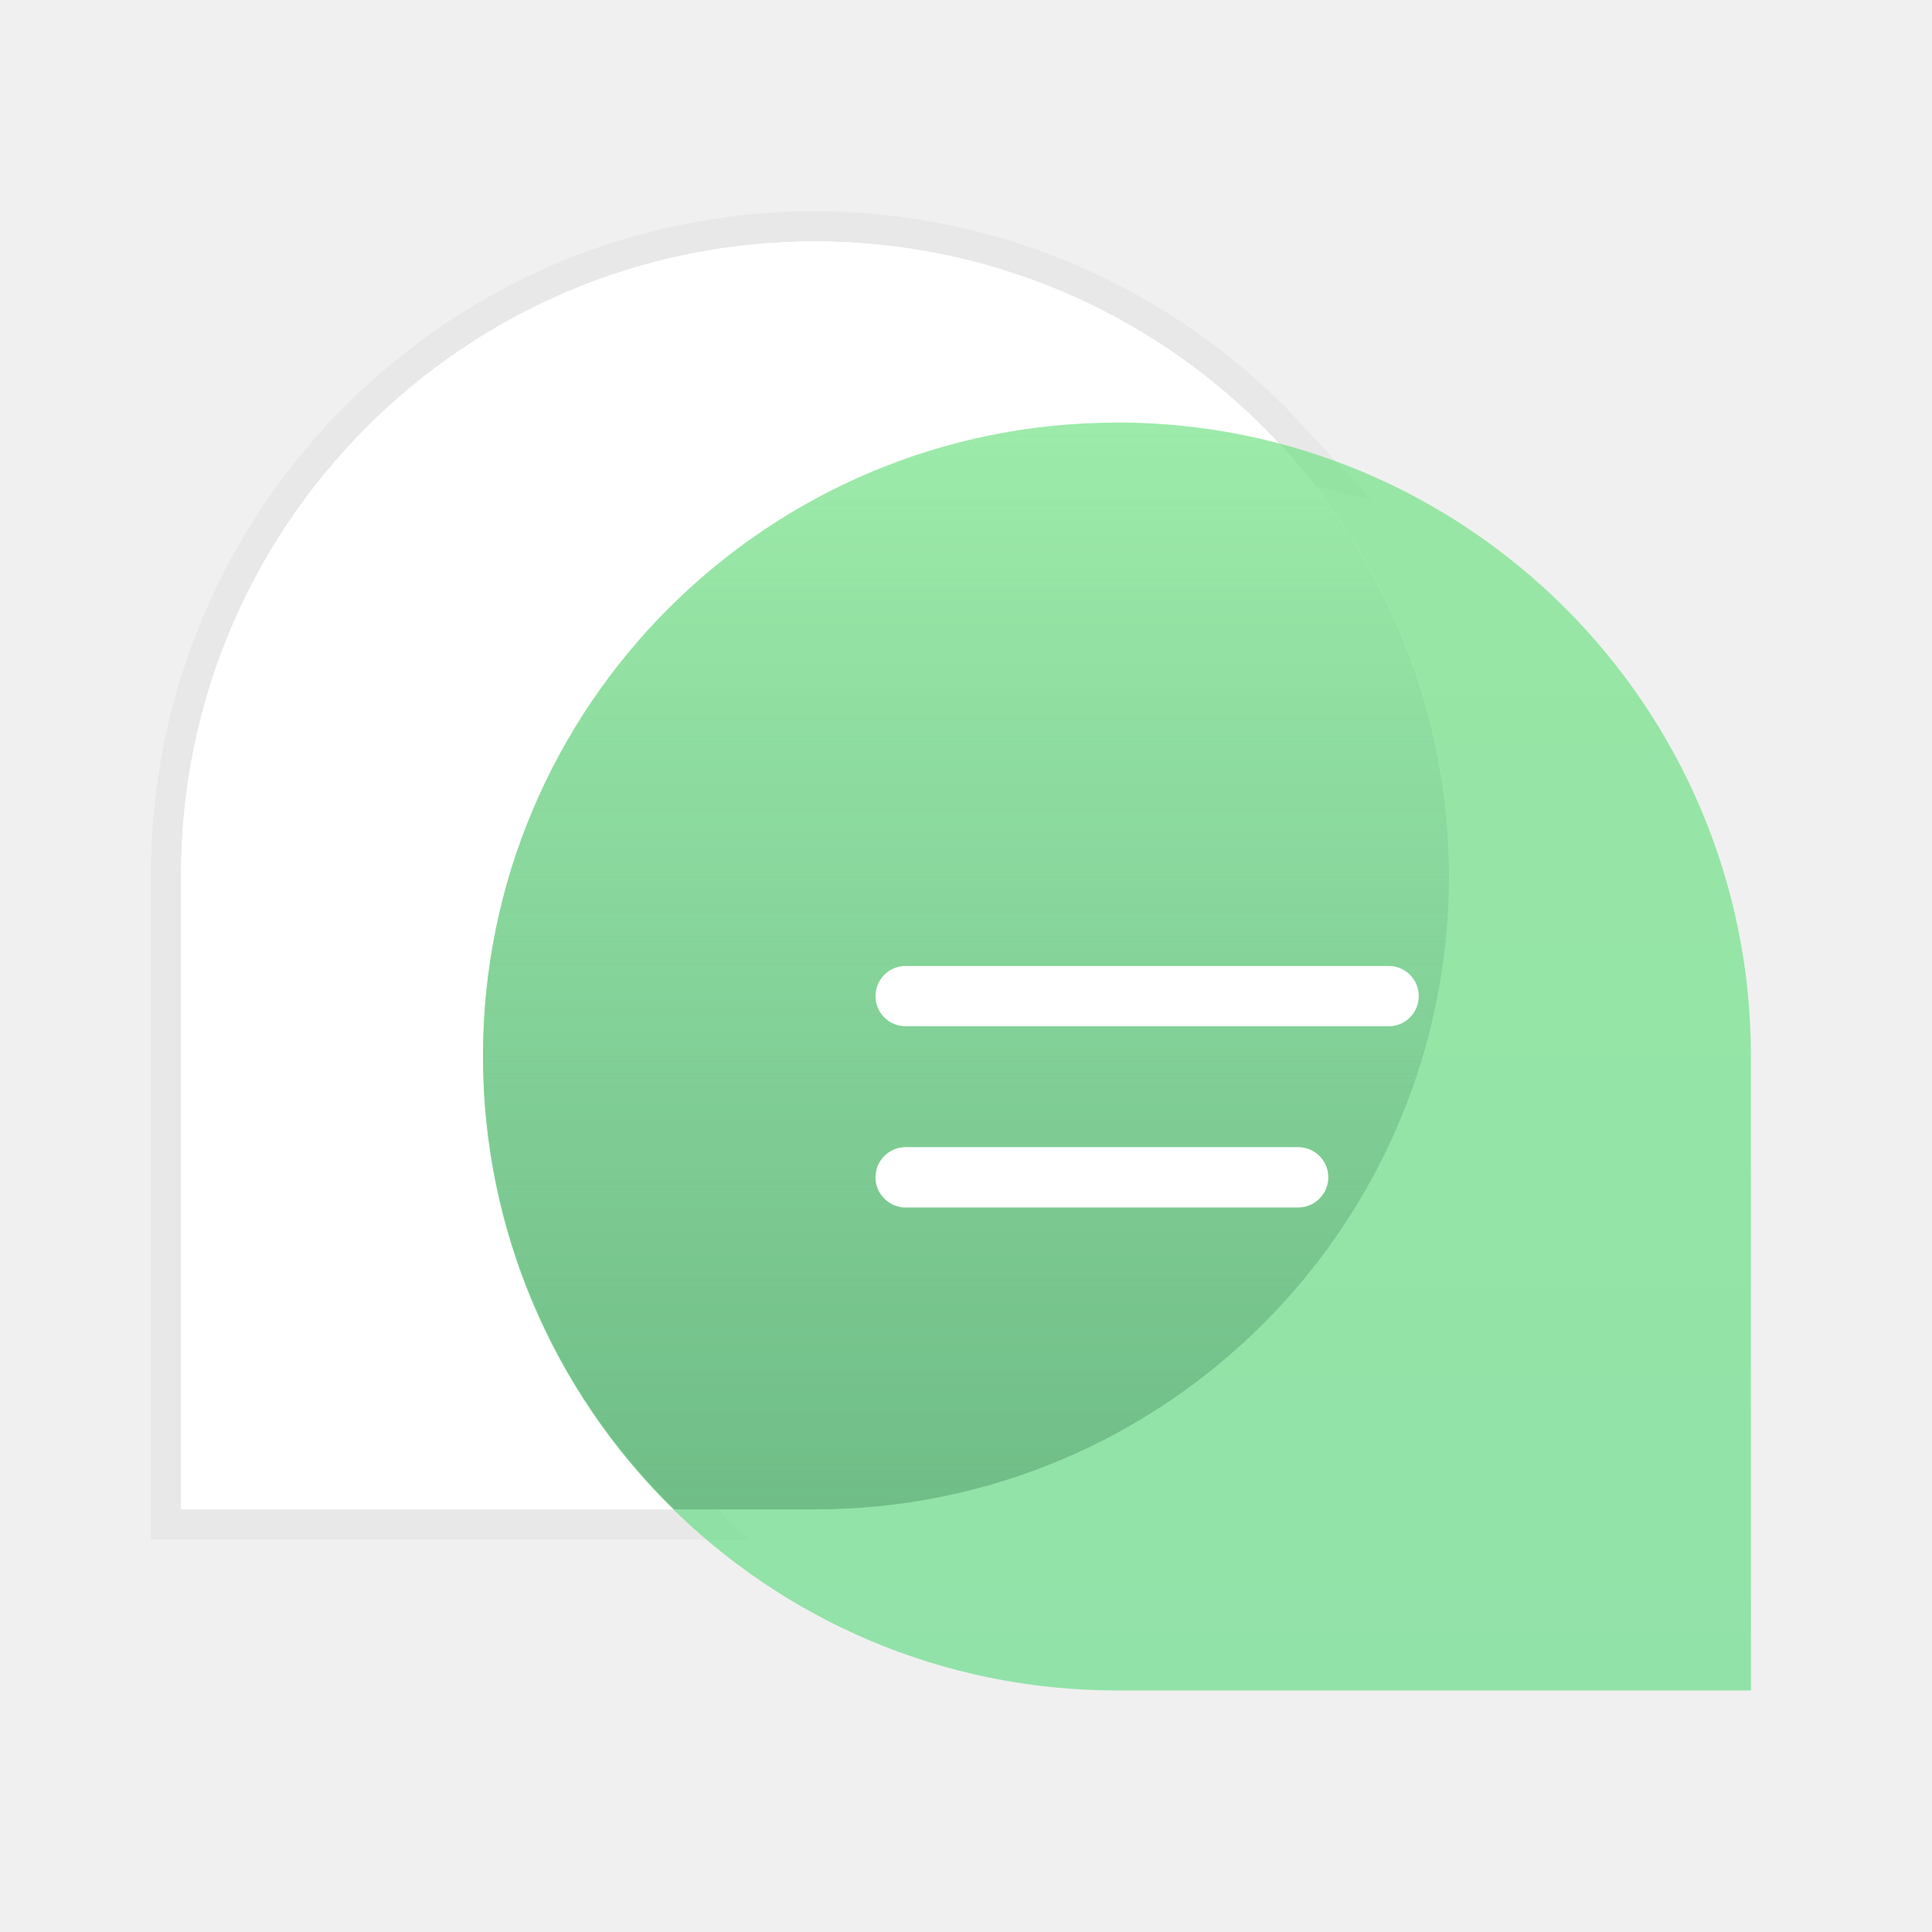
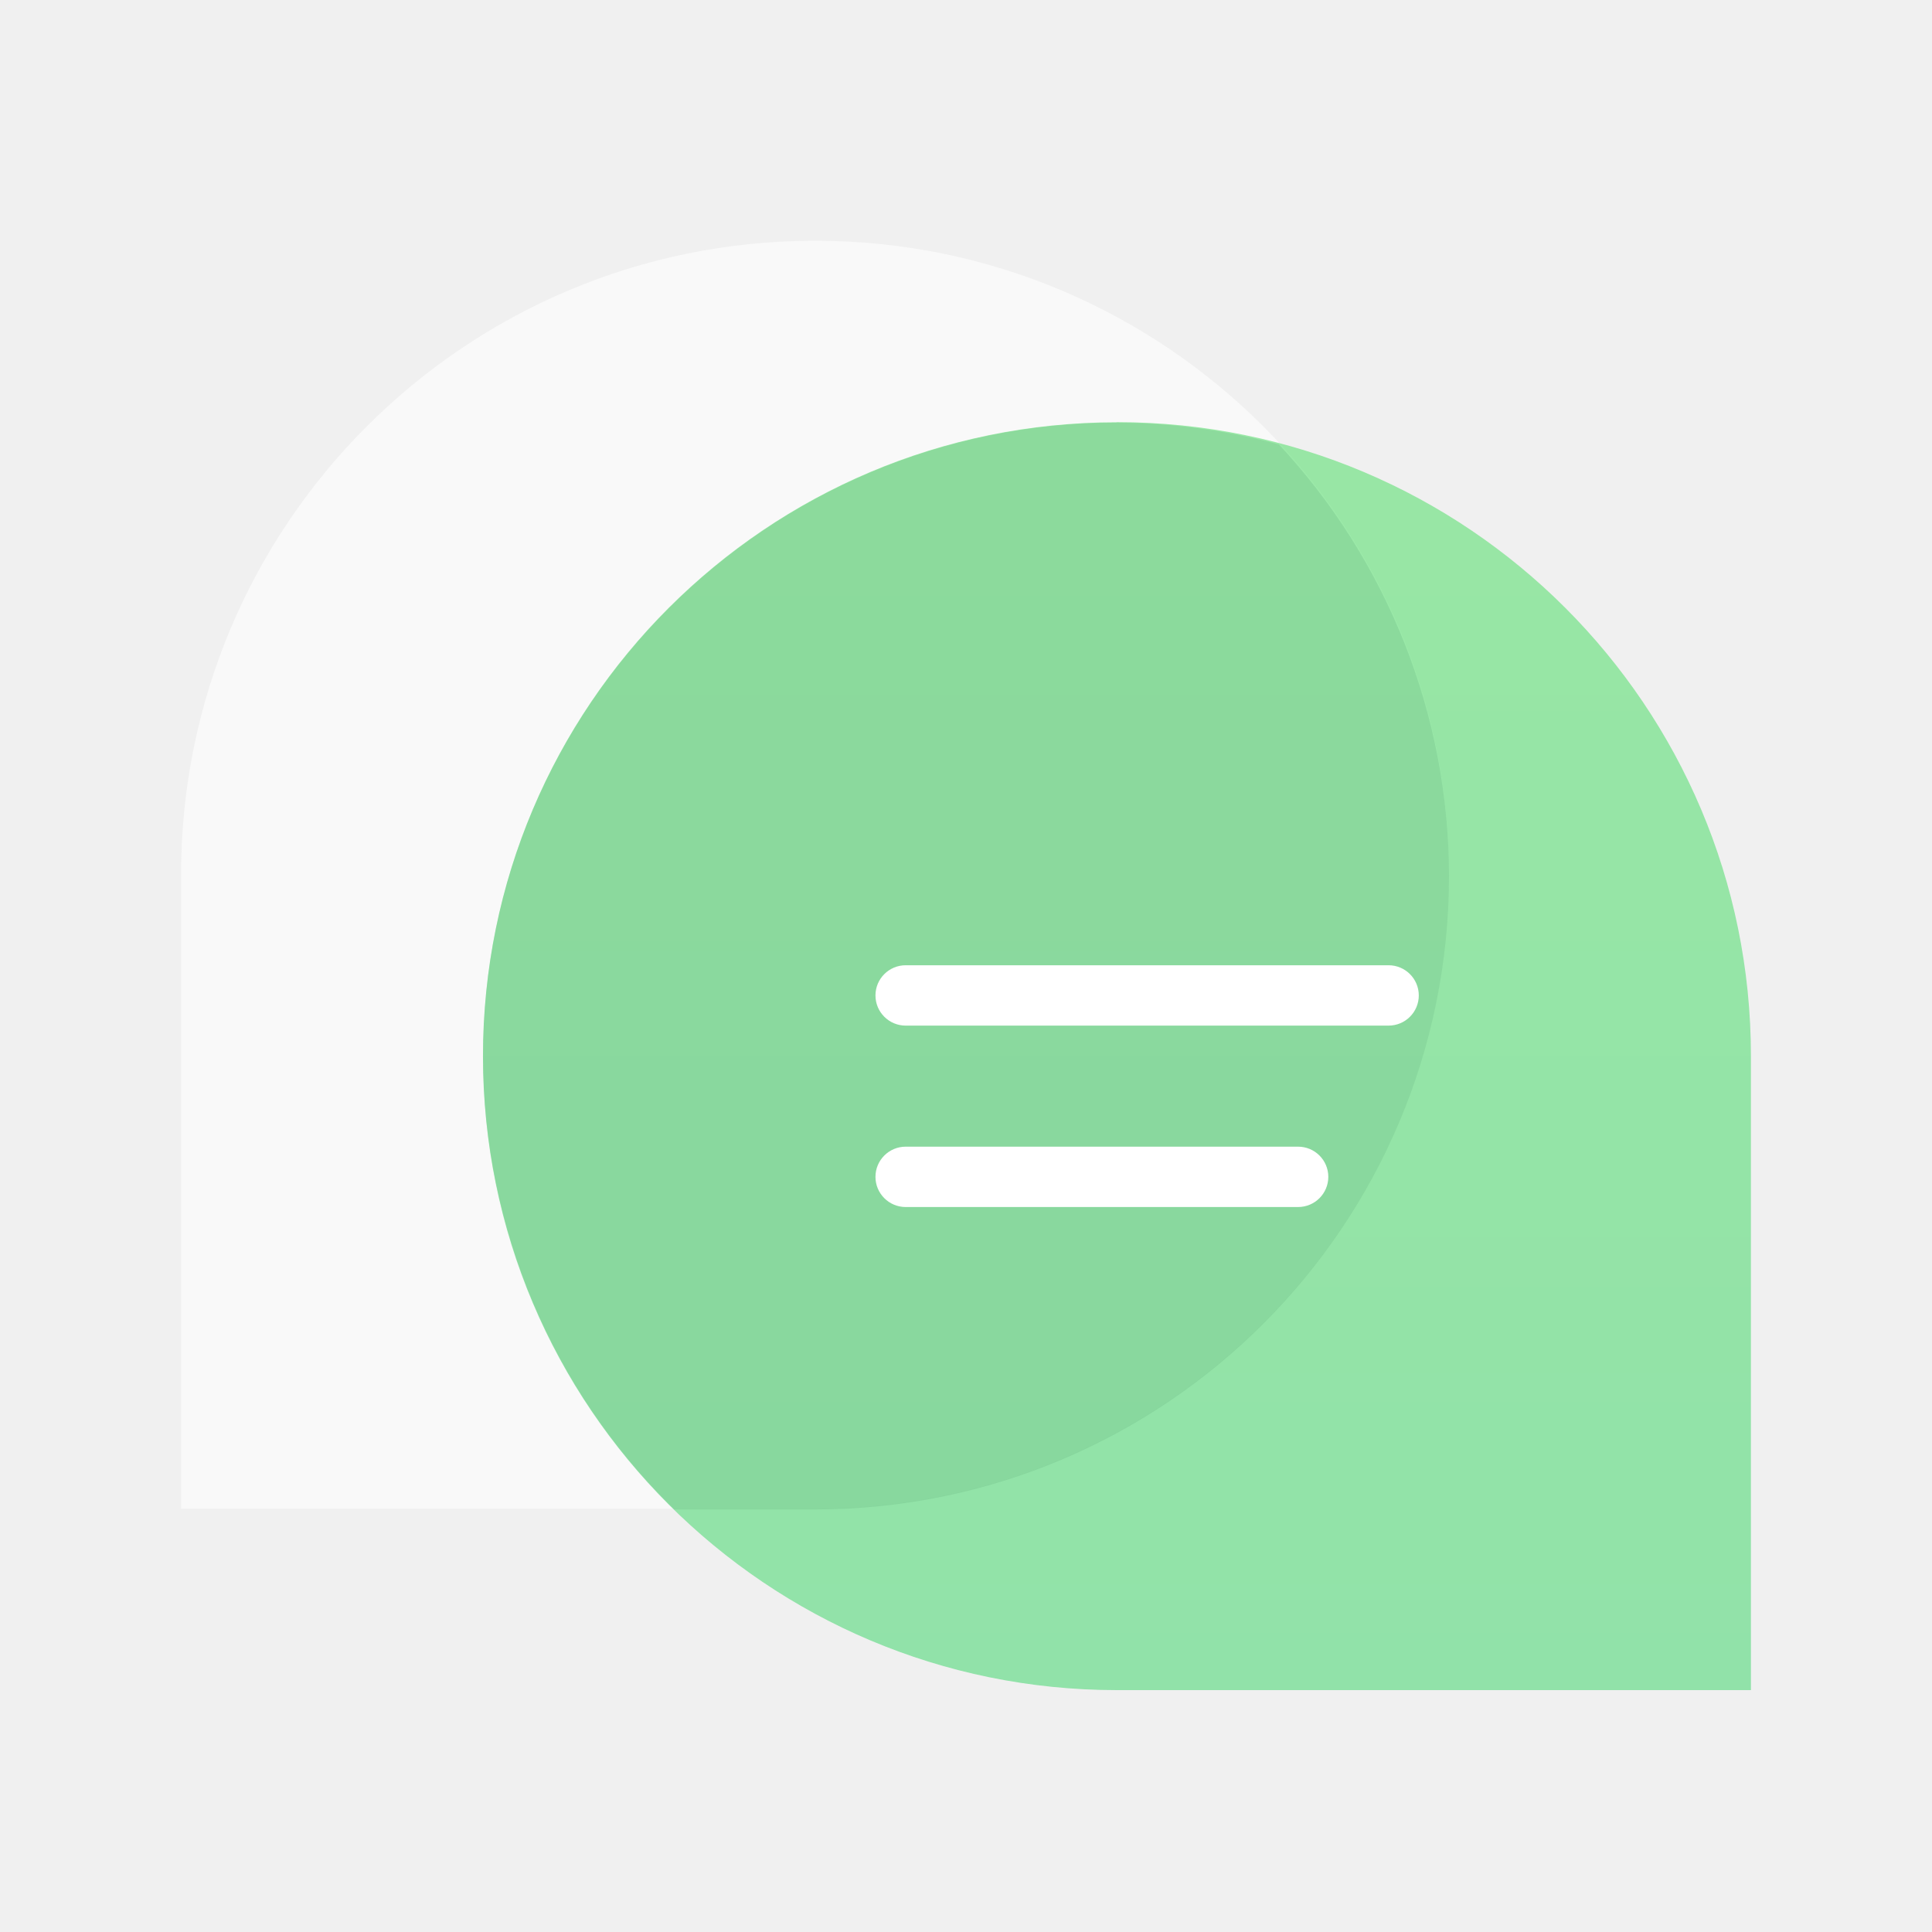
- <svg xmlns="http://www.w3.org/2000/svg" xmlns:xlink="http://www.w3.org/1999/xlink" width="64" height="64" viewBox="0 0 16.933 16.933">
+ <svg xmlns="http://www.w3.org/2000/svg" width="64" height="64" version="1.1" viewBox="0 0 16.933 16.933">
  <defs>
-     <linearGradient id="b">
-       <stop offset="0" stop-color="#70bd87" />
-       <stop offset="1" stop-color="#70bd87" stop-opacity="0" />
+     <linearGradient id="c" x1="10.583" x2="10.583" y1="283.51" y2="294.62" gradientTransform="translate(-.794 .265)" gradientUnits="userSpaceOnUse">
+       <stop stop-color="#69e17c" offset="0" />
+       <stop stop-color="#5eda82" offset="1" />
    </linearGradient>
-     <linearGradient id="a">
-       <stop offset="0" stop-color="#69e17c" />
-       <stop offset="1" stop-color="#5eda82" />
-     </linearGradient>
-     <linearGradient xlink:href="#a" id="c" x1="10.583" y1="283.506" x2="10.583" y2="294.619" gradientUnits="userSpaceOnUse" gradientTransform="translate(-.794 .265)" />
-     <linearGradient xlink:href="#b" id="d" x1="27" y1="50" x2="27" y2="14" gradientUnits="userSpaceOnUse" />
  </defs>
-   <g transform="translate(0 -280.067)" paint-order="stroke markers fill">
-     <path d="M7.144 282.183a5.556 5.556 0 0 0-5.557 5.557v5.556H5.91a5.556 5.556 0 0 1-1.676-3.969 5.556 5.556 0 0 1 5.557-5.556 5.556 5.556 0 0 1 1.42.191 5.556 5.556 0 0 0-4.066-1.779z" fill="#fff" stroke="#000" stroke-width=".529" stroke-opacity=".039" />
-     <path d="M7.144 282.183a5.556 5.556 0 0 0-5.557 5.557v5.556h5.557a5.556 5.556 0 0 0 5.556-5.556 5.556 5.556 0 0 0-5.556-5.557z" fill="#fff" />
-     <path d="M9.79 283.77a5.556 5.556 0 0 1 5.556 5.557v5.556H9.79a5.556 5.556 0 0 1-5.557-5.556 5.556 5.556 0 0 1 5.557-5.556z" opacity=".65" fill="url(#c)" />
-     <path d="M37 14a21 21 0 0 0-21 21 21 21 0 0 0 6.332 15H27a21 21 0 0 0 21-21 21 21 0 0 0-5.635-14.277A21 21 0 0 0 37 14z" transform="matrix(.26458 0 0 .26458 0 280.067)" fill="url(#d)" />
-     <rect width="4.762" height=".529" x="7.673" y="288.533" ry=".265" fill="#fff" />
-     <rect ry=".265" y="290.121" x="7.673" height=".529" width="3.969" fill="#fff" />
+   <g transform="translate(0 -280.07)" paint-order="stroke markers fill">
+     <path d="m7.144 282.18a5.556 5.556 0 0 0-5.557 5.557v5.556h5.557a5.556 5.556 0 0 0 5.556-5.556 5.556 5.556 0 0 0-5.556-5.557z" fill="#f9f9f9" />
+     <path d="M9.79 283.77a5.556 5.556 0 0 1 5.556 5.557v5.556H9.79a5.556 5.556 0 0 1-5.557-5.556 5.556 5.556 0 0 1 5.557-5.556z" fill="url(#c)" opacity=".65" />
+     <path transform="matrix(.26458 0 0 .26458 0 280.07)" d="M37 14a21 21 0 0 0-21 21 21 21 0 0 0 6.332 15H27a21 21 0 0 0 21-21 21 21 0 0 0-5.635-14.277A21 21 0 0 0 37 14z" fill="#70bd87" opacity=".35" />
+     <rect x="7.673" y="288.53" width="4.762" height=".529" ry=".265" fill="#fff" />
+     <rect x="7.673" y="290.12" width="3.969" height=".529" ry=".265" fill="#fff" />
  </g>
</svg>
